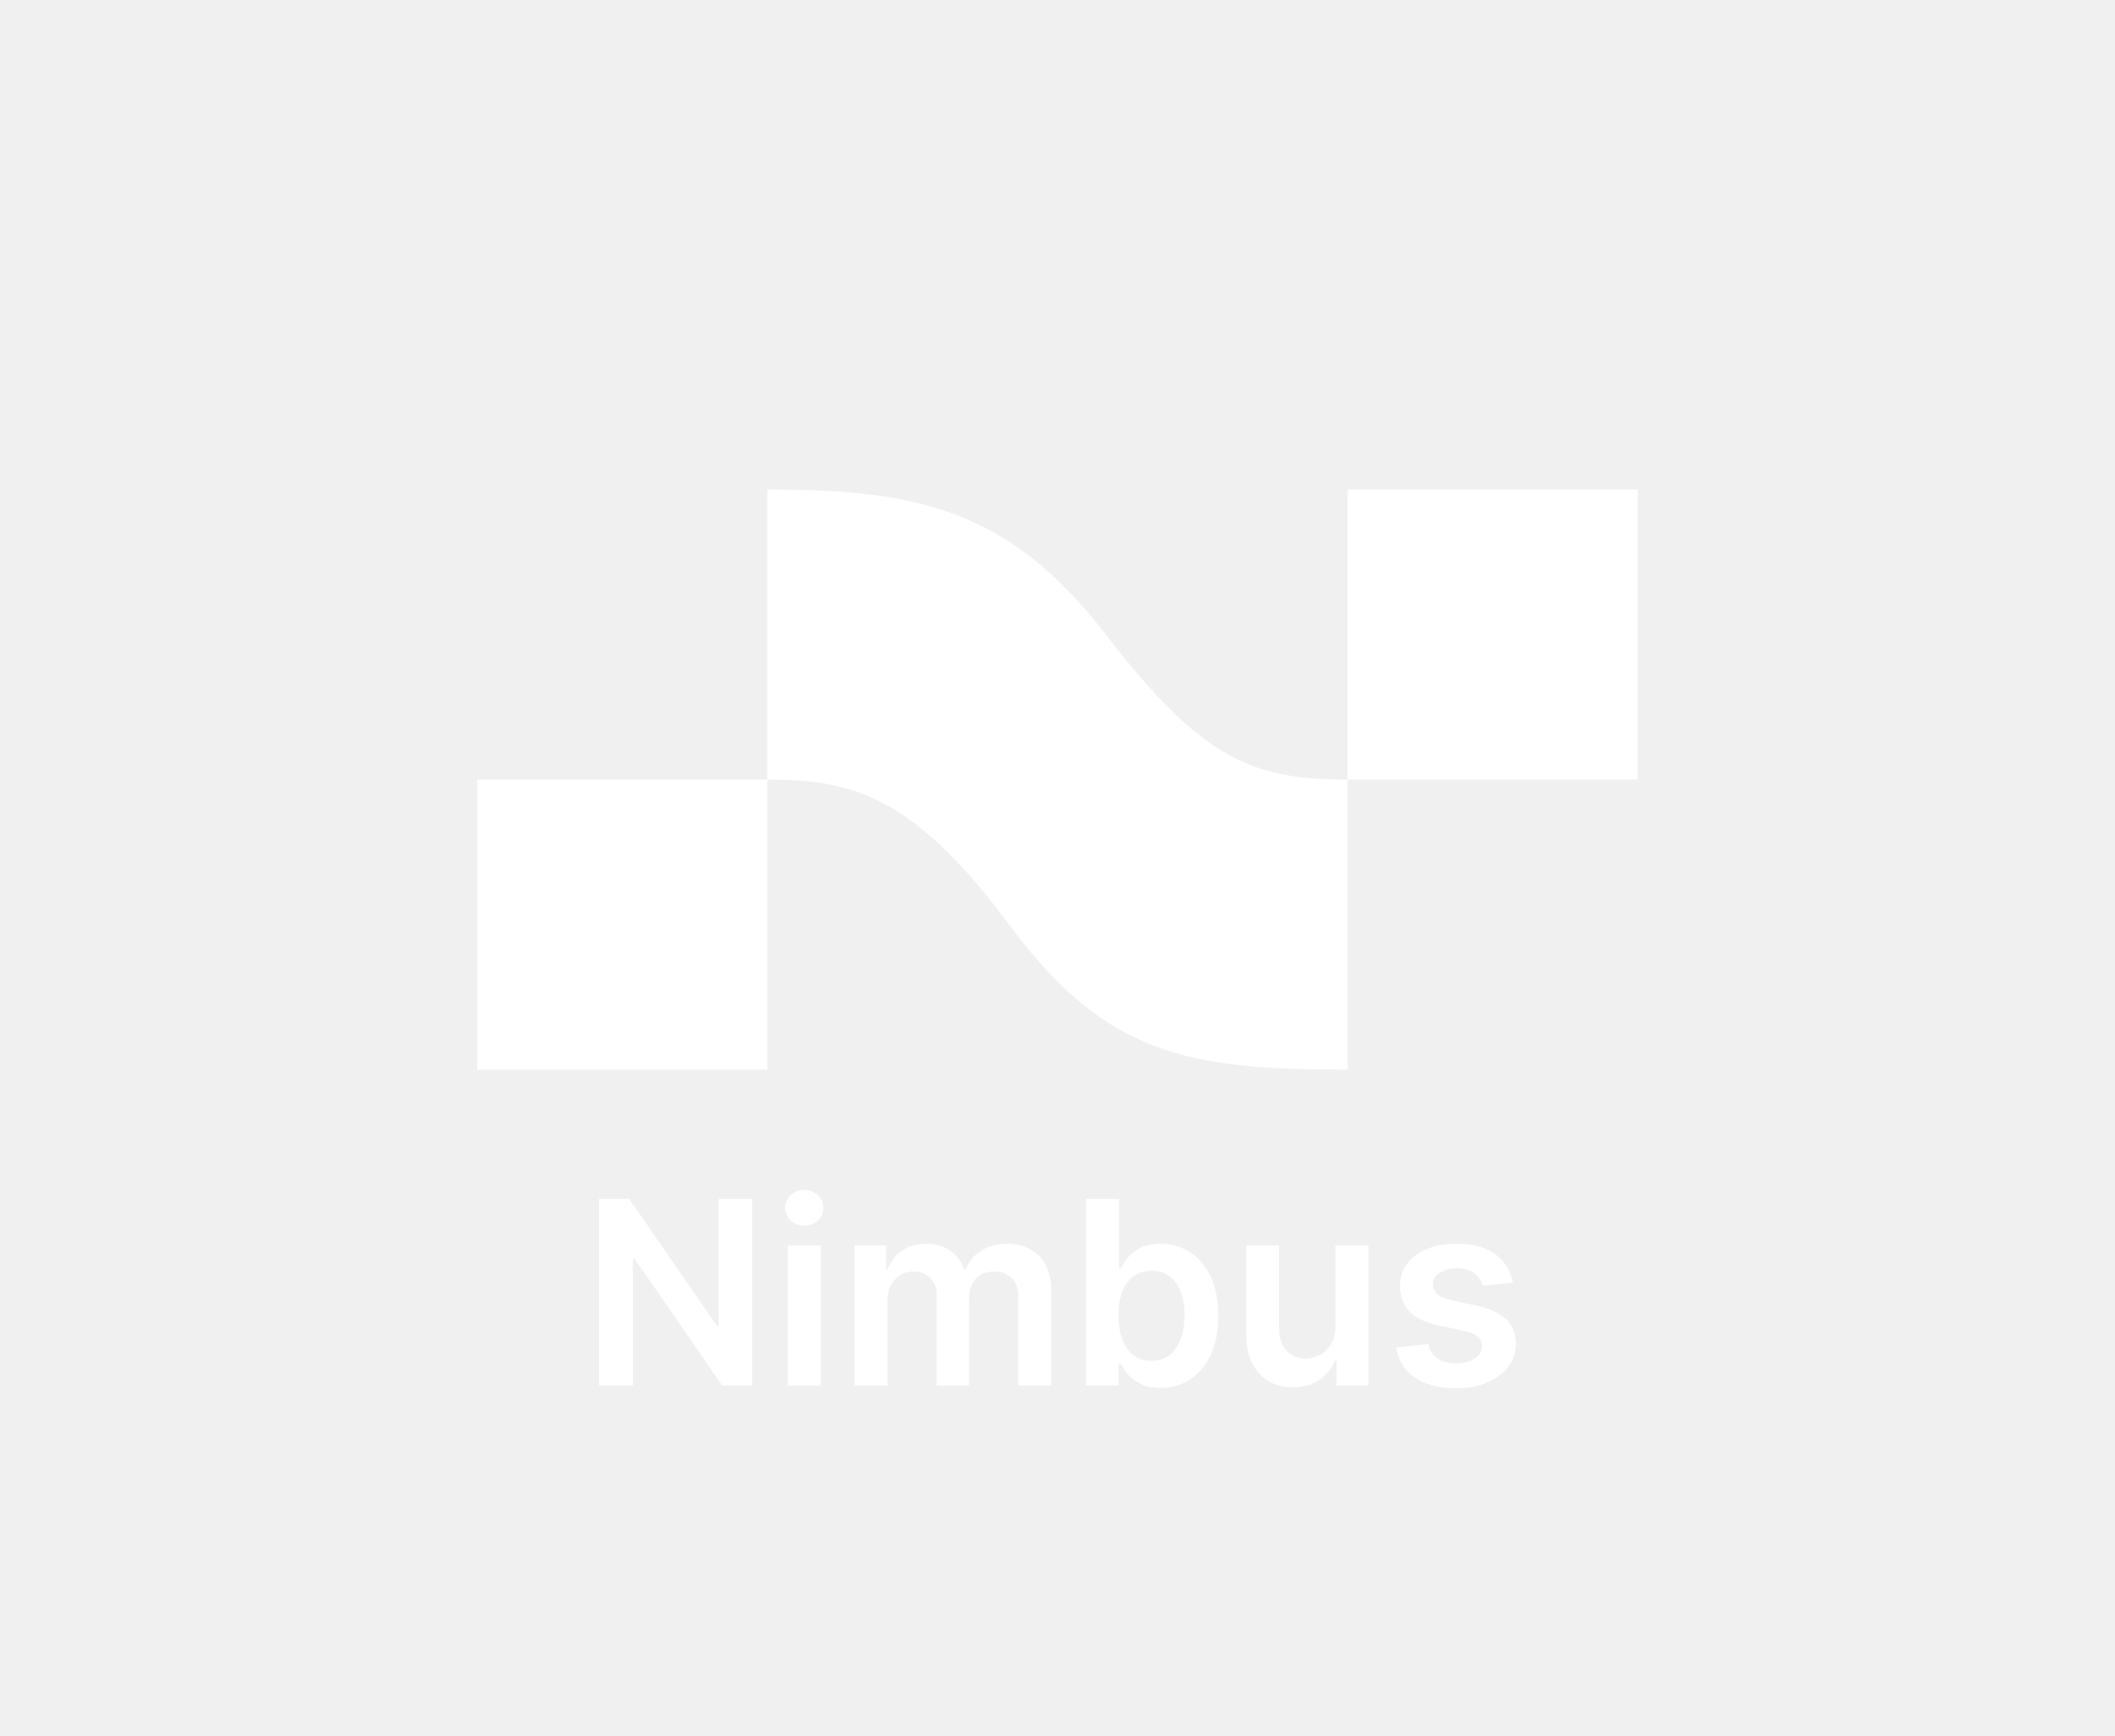
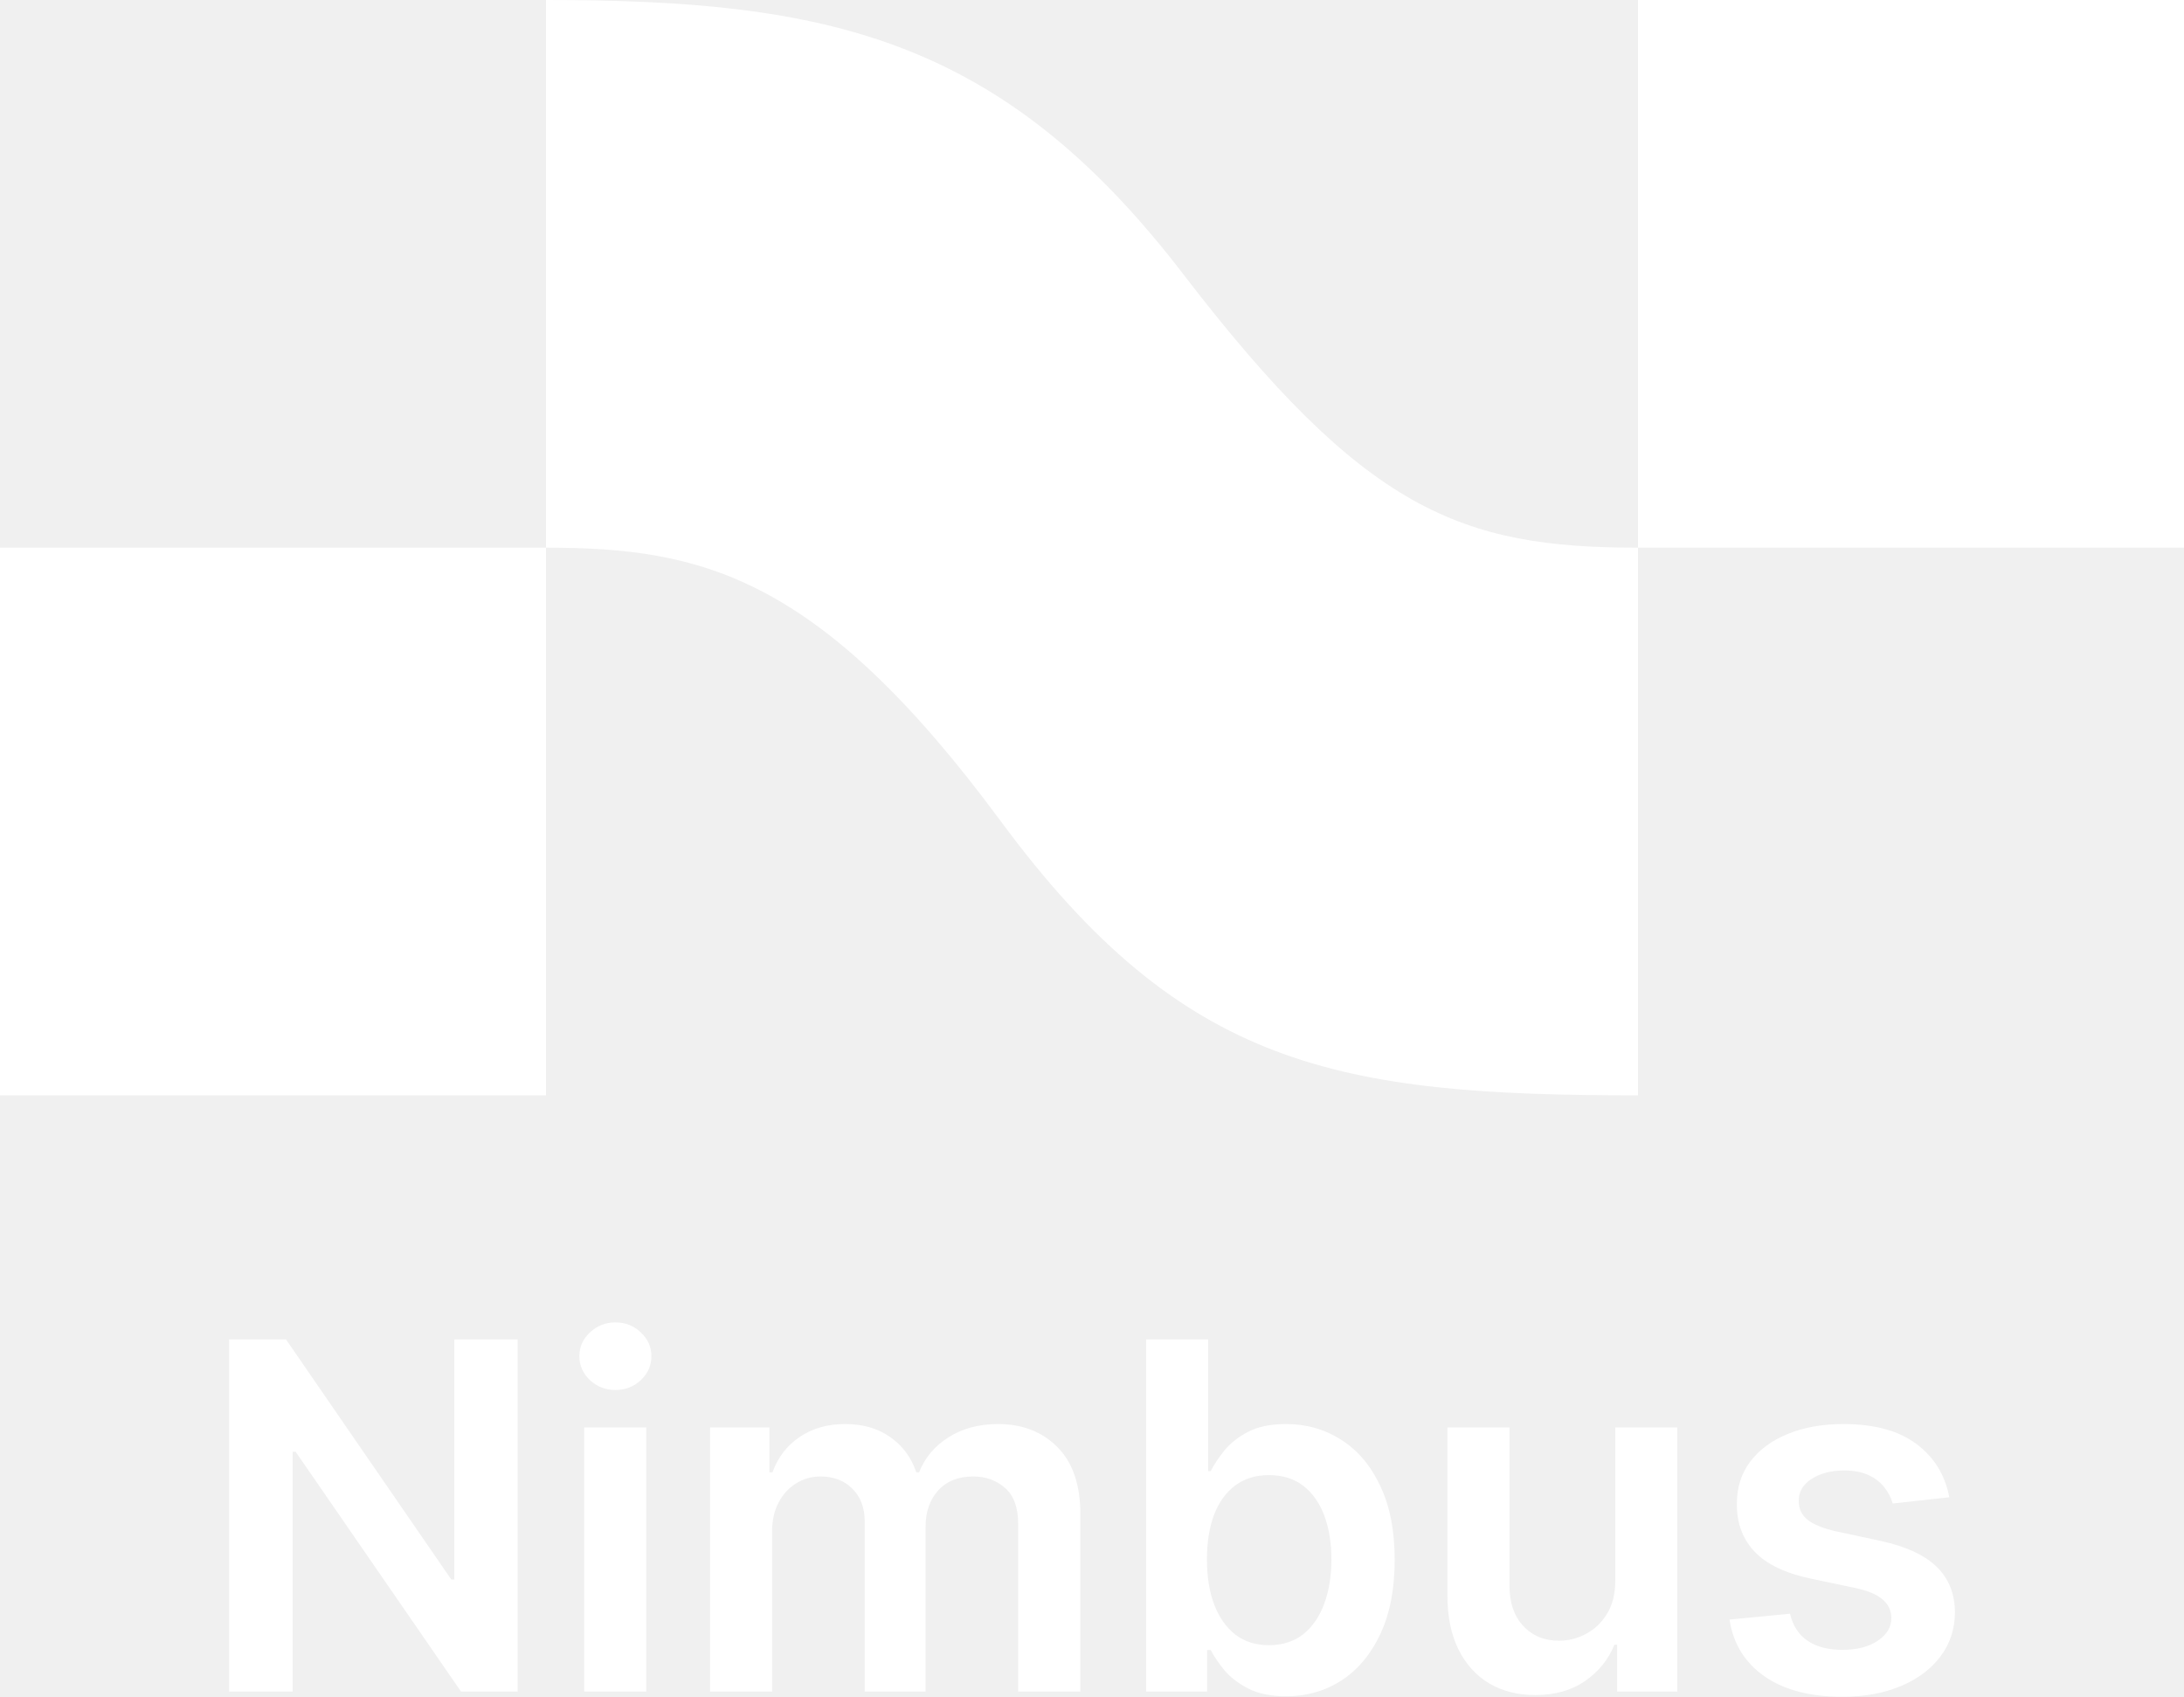
- <svg xmlns="http://www.w3.org/2000/svg" width="156" height="128" viewBox="0 0 156 128" fill="none">
-   <path d="M55.488 88.431V102.189H53.271L46.788 92.818H46.674V102.189H44.182V88.431H46.412L52.888 97.809H53.009V88.431H55.488Z" fill="white" />
-   <path d="M58.096 102.189V91.87H60.528V102.189H58.096ZM59.319 90.406C58.934 90.406 58.602 90.278 58.325 90.023C58.047 89.763 57.908 89.452 57.908 89.089C57.908 88.722 58.047 88.411 58.325 88.155C58.602 87.895 58.934 87.766 59.319 87.766C59.709 87.766 60.04 87.895 60.313 88.155C60.591 88.411 60.73 88.722 60.73 89.089C60.73 89.452 60.591 89.763 60.313 90.023C60.04 90.278 59.709 90.406 59.319 90.406Z" fill="white" />
-   <path d="M63.029 102.189V91.87H65.354V93.624H65.475C65.689 93.033 66.046 92.571 66.543 92.24C67.04 91.904 67.633 91.736 68.323 91.736C69.022 91.736 69.611 91.906 70.09 92.247C70.573 92.582 70.914 93.041 71.111 93.624H71.218C71.447 93.05 71.832 92.594 72.374 92.253C72.92 91.908 73.567 91.736 74.315 91.736C75.265 91.736 76.04 92.036 76.64 92.636C77.24 93.236 77.54 94.112 77.54 95.263V102.189H75.102V95.639C75.102 94.999 74.931 94.531 74.591 94.235C74.251 93.935 73.834 93.785 73.341 93.785C72.755 93.785 72.296 93.969 71.964 94.336C71.637 94.699 71.474 95.171 71.474 95.753V102.189H69.089V95.538C69.089 95.005 68.928 94.58 68.605 94.262C68.287 93.944 67.871 93.785 67.356 93.785C67.006 93.785 66.688 93.875 66.402 94.054C66.115 94.228 65.886 94.477 65.716 94.799C65.546 95.117 65.461 95.489 65.461 95.915V102.189H63.029Z" fill="white" />
-   <path d="M80.115 102.189V88.431H82.547V93.577H82.647C82.773 93.326 82.95 93.059 83.178 92.777C83.407 92.491 83.716 92.247 84.105 92.045C84.495 91.839 84.992 91.736 85.597 91.736C86.394 91.736 87.113 91.94 87.753 92.347C88.398 92.75 88.909 93.348 89.285 94.141C89.666 94.929 89.856 95.897 89.856 97.043C89.856 98.176 89.67 99.139 89.298 99.932C88.927 100.725 88.421 101.329 87.78 101.746C87.14 102.162 86.414 102.371 85.603 102.371C85.012 102.371 84.522 102.272 84.132 102.075C83.743 101.878 83.429 101.641 83.192 101.363C82.959 101.081 82.777 100.814 82.647 100.564H82.506V102.189H80.115ZM82.5 97.03C82.5 97.697 82.594 98.282 82.782 98.783C82.974 99.285 83.25 99.677 83.608 99.959C83.971 100.237 84.41 100.375 84.925 100.375C85.462 100.375 85.912 100.232 86.275 99.945C86.638 99.654 86.911 99.258 87.095 98.756C87.283 98.25 87.377 97.675 87.377 97.03C87.377 96.389 87.285 95.821 87.102 95.323C86.918 94.826 86.645 94.437 86.282 94.154C85.919 93.872 85.467 93.731 84.925 93.731C84.405 93.731 83.964 93.868 83.602 94.141C83.239 94.414 82.963 94.797 82.775 95.29C82.591 95.782 82.5 96.362 82.5 97.03Z" fill="white" />
-   <path d="M98.5 97.849V91.87H100.932V102.189H98.574V100.355H98.467C98.234 100.933 97.851 101.406 97.318 101.773C96.79 102.14 96.138 102.324 95.363 102.324C94.687 102.324 94.089 102.174 93.569 101.874C93.054 101.569 92.651 101.128 92.36 100.55C92.069 99.968 91.923 99.265 91.923 98.441V91.87H94.355V98.064C94.355 98.718 94.534 99.238 94.893 99.623C95.251 100.008 95.721 100.201 96.304 100.201C96.662 100.201 97.009 100.113 97.345 99.939C97.681 99.764 97.956 99.504 98.171 99.159C98.391 98.81 98.5 98.373 98.5 97.849Z" fill="white" />
-   <path d="M111.589 94.598L109.372 94.84C109.309 94.616 109.199 94.405 109.043 94.208C108.89 94.011 108.684 93.852 108.425 93.731C108.165 93.61 107.847 93.55 107.471 93.55C106.965 93.55 106.539 93.66 106.194 93.879C105.854 94.099 105.686 94.383 105.69 94.732C105.686 95.032 105.796 95.276 106.02 95.465C106.248 95.653 106.624 95.807 107.148 95.928L108.908 96.304C109.885 96.515 110.61 96.848 111.085 97.305C111.564 97.762 111.806 98.36 111.811 99.099C111.806 99.748 111.616 100.322 111.24 100.819C110.868 101.311 110.35 101.697 109.688 101.974C109.025 102.252 108.263 102.391 107.404 102.391C106.141 102.391 105.124 102.127 104.354 101.598C103.583 101.065 103.124 100.324 102.976 99.374L105.348 99.146C105.455 99.612 105.684 99.963 106.033 100.201C106.382 100.438 106.837 100.557 107.397 100.557C107.975 100.557 108.438 100.438 108.787 100.201C109.141 99.963 109.318 99.67 109.318 99.321C109.318 99.025 109.204 98.781 108.976 98.588C108.752 98.396 108.402 98.248 107.928 98.145L106.167 97.775C105.178 97.57 104.445 97.222 103.971 96.734C103.496 96.242 103.261 95.619 103.265 94.867C103.261 94.231 103.433 93.68 103.782 93.214C104.136 92.744 104.627 92.381 105.254 92.126C105.885 91.866 106.613 91.736 107.437 91.736C108.646 91.736 109.598 91.993 110.292 92.509C110.991 93.024 111.423 93.72 111.589 94.598Z" fill="white" />
-   <path d="M99.391 57.501V78.896C87.627 78.896 81.562 77.827 74.43 68.199C67.298 58.571 62.691 57.501 56.6 57.501V78.896H35.205V57.501H56.6V36.105C67.577 36.105 74.43 37.532 81.562 46.803C88.693 56.075 92.454 57.501 99.391 57.501V36.105H120.786V57.501H99.391Z" fill="white" />
+ <svg xmlns="http://www.w3.org/2000/svg" width="103" height="80" viewBox="0 0 103 80" fill="none">
+   <path d="M24.411 63.151V79.756H21.743L13.941 68.446H13.803V79.756H10.804V63.151H13.488L21.282 74.47H21.428V63.151H24.411Z" fill="white" />
+   <path d="M27.551 79.756V67.303H30.478V79.756H27.551ZM29.022 65.535C28.559 65.535 28.16 65.381 27.826 65.073C27.491 64.759 27.324 64.384 27.324 63.946C27.324 63.503 27.491 63.127 27.826 62.819C28.16 62.505 28.559 62.349 29.022 62.349C29.491 62.349 29.89 62.505 30.219 62.819C30.553 63.127 30.72 63.503 30.72 63.946C30.72 64.384 30.553 64.759 30.219 65.073C29.89 65.381 29.491 65.535 29.022 65.535Z" fill="white" />
+   <path d="M33.487 79.756V67.303H36.285V69.419H36.43C36.689 68.705 37.118 68.149 37.716 67.749C38.314 67.343 39.029 67.141 39.859 67.141C40.7 67.141 41.408 67.346 41.985 67.757C42.567 68.162 42.977 68.716 43.214 69.419H43.343C43.618 68.727 44.082 68.176 44.734 67.765C45.392 67.349 46.171 67.141 47.071 67.141C48.214 67.141 49.146 67.503 49.868 68.227C50.591 68.951 50.952 70.008 50.952 71.397V79.756H48.017V71.851C48.017 71.078 47.812 70.513 47.402 70.157C46.993 69.794 46.491 69.613 45.898 69.613C45.192 69.613 44.64 69.835 44.241 70.278C43.847 70.716 43.651 71.287 43.651 71.989V79.756H40.78V71.73C40.78 71.086 40.586 70.573 40.198 70.189C39.816 69.805 39.314 69.613 38.694 69.613C38.274 69.613 37.891 69.722 37.546 69.938C37.201 70.149 36.926 70.449 36.721 70.838C36.517 71.222 36.414 71.67 36.414 72.184V79.756H33.487Z" fill="white" />
+   <path d="M54.051 79.756V63.151H56.977V69.362H57.099C57.25 69.059 57.463 68.738 57.738 68.397C58.013 68.051 58.385 67.757 58.853 67.513C59.322 67.265 59.921 67.141 60.648 67.141C61.608 67.141 62.473 67.386 63.244 67.878C64.02 68.365 64.635 69.086 65.087 70.043C65.545 70.995 65.775 72.162 65.775 73.546C65.775 74.913 65.551 76.076 65.103 77.032C64.656 77.989 64.047 78.718 63.276 79.222C62.505 79.724 61.632 79.976 60.656 79.976C59.945 79.976 59.355 79.856 58.886 79.619C58.417 79.381 58.039 79.095 57.754 78.759C57.474 78.419 57.255 78.097 57.099 77.795H56.929V79.756H54.051ZM56.921 73.53C56.921 74.335 57.034 75.04 57.261 75.646C57.492 76.251 57.824 76.724 58.255 77.065C58.692 77.4 59.22 77.567 59.84 77.567C60.487 77.567 61.028 77.394 61.465 77.049C61.902 76.697 62.23 76.219 62.451 75.614C62.678 75.003 62.791 74.308 62.791 73.53C62.791 72.757 62.681 72.07 62.46 71.47C62.239 70.87 61.91 70.4 61.473 70.059C61.036 69.719 60.492 69.549 59.84 69.549C59.215 69.549 58.684 69.713 58.247 70.043C57.81 70.373 57.479 70.835 57.252 71.43C57.032 72.024 56.921 72.724 56.921 73.53Z" fill="white" />
+   <path d="M76.178 74.519V67.303H79.105V79.756H76.267V77.543H76.138C75.858 78.24 75.397 78.811 74.755 79.254C74.119 79.697 73.335 79.919 72.403 79.919C71.589 79.919 70.869 79.738 70.244 79.376C69.624 79.008 69.139 78.476 68.788 77.778C68.438 77.076 68.263 76.227 68.263 75.232V67.303H71.19V74.778C71.19 75.567 71.405 76.195 71.837 76.659C72.268 77.124 72.834 77.357 73.534 77.357C73.966 77.357 74.383 77.251 74.788 77.04C75.192 76.83 75.524 76.516 75.782 76.1C76.046 75.678 76.178 75.151 76.178 74.519Z" fill="white" />
+   <path d="M91.931 70.594L89.263 70.886C89.187 70.616 89.055 70.362 88.867 70.124C88.683 69.886 88.435 69.695 88.123 69.549C87.81 69.403 87.427 69.33 86.975 69.33C86.366 69.33 85.853 69.462 85.438 69.727C85.029 69.992 84.827 70.335 84.831 70.757C84.827 71.119 84.959 71.413 85.229 71.64C85.503 71.868 85.956 72.054 86.586 72.2L88.704 72.654C89.88 72.908 90.753 73.311 91.325 73.862C91.901 74.413 92.192 75.135 92.198 76.027C92.192 76.811 91.964 77.503 91.511 78.103C91.063 78.697 90.44 79.162 89.643 79.497C88.845 79.832 87.928 80 86.894 80C85.374 80 84.15 79.681 83.224 79.043C82.296 78.4 81.743 77.505 81.565 76.359L84.42 76.084C84.549 76.646 84.824 77.07 85.244 77.357C85.664 77.643 86.212 77.787 86.886 77.787C87.582 77.787 88.139 77.643 88.559 77.357C88.985 77.07 89.198 76.716 89.198 76.294C89.198 75.938 89.061 75.643 88.786 75.411C88.517 75.178 88.095 75 87.525 74.876L85.406 74.43C84.215 74.181 83.333 73.762 82.763 73.173C82.191 72.578 81.908 71.827 81.913 70.919C81.908 70.151 82.115 69.486 82.535 68.924C82.961 68.357 83.552 67.919 84.307 67.611C85.066 67.297 85.942 67.141 86.934 67.141C88.389 67.141 89.535 67.451 90.37 68.073C91.211 68.695 91.731 69.535 91.931 70.594Z" fill="white" />
+   <path d="M77.25 25.822V51.644C63.091 51.644 55.792 50.353 47.209 38.733C38.625 27.113 33.08 25.822 25.75 25.822V51.644H0V25.822H25.75V0C38.961 0 47.209 1.721 55.792 12.911C64.375 24.101 68.901 25.822 77.25 25.822V0H103V25.822H77.25Z" fill="white" />
</svg>
